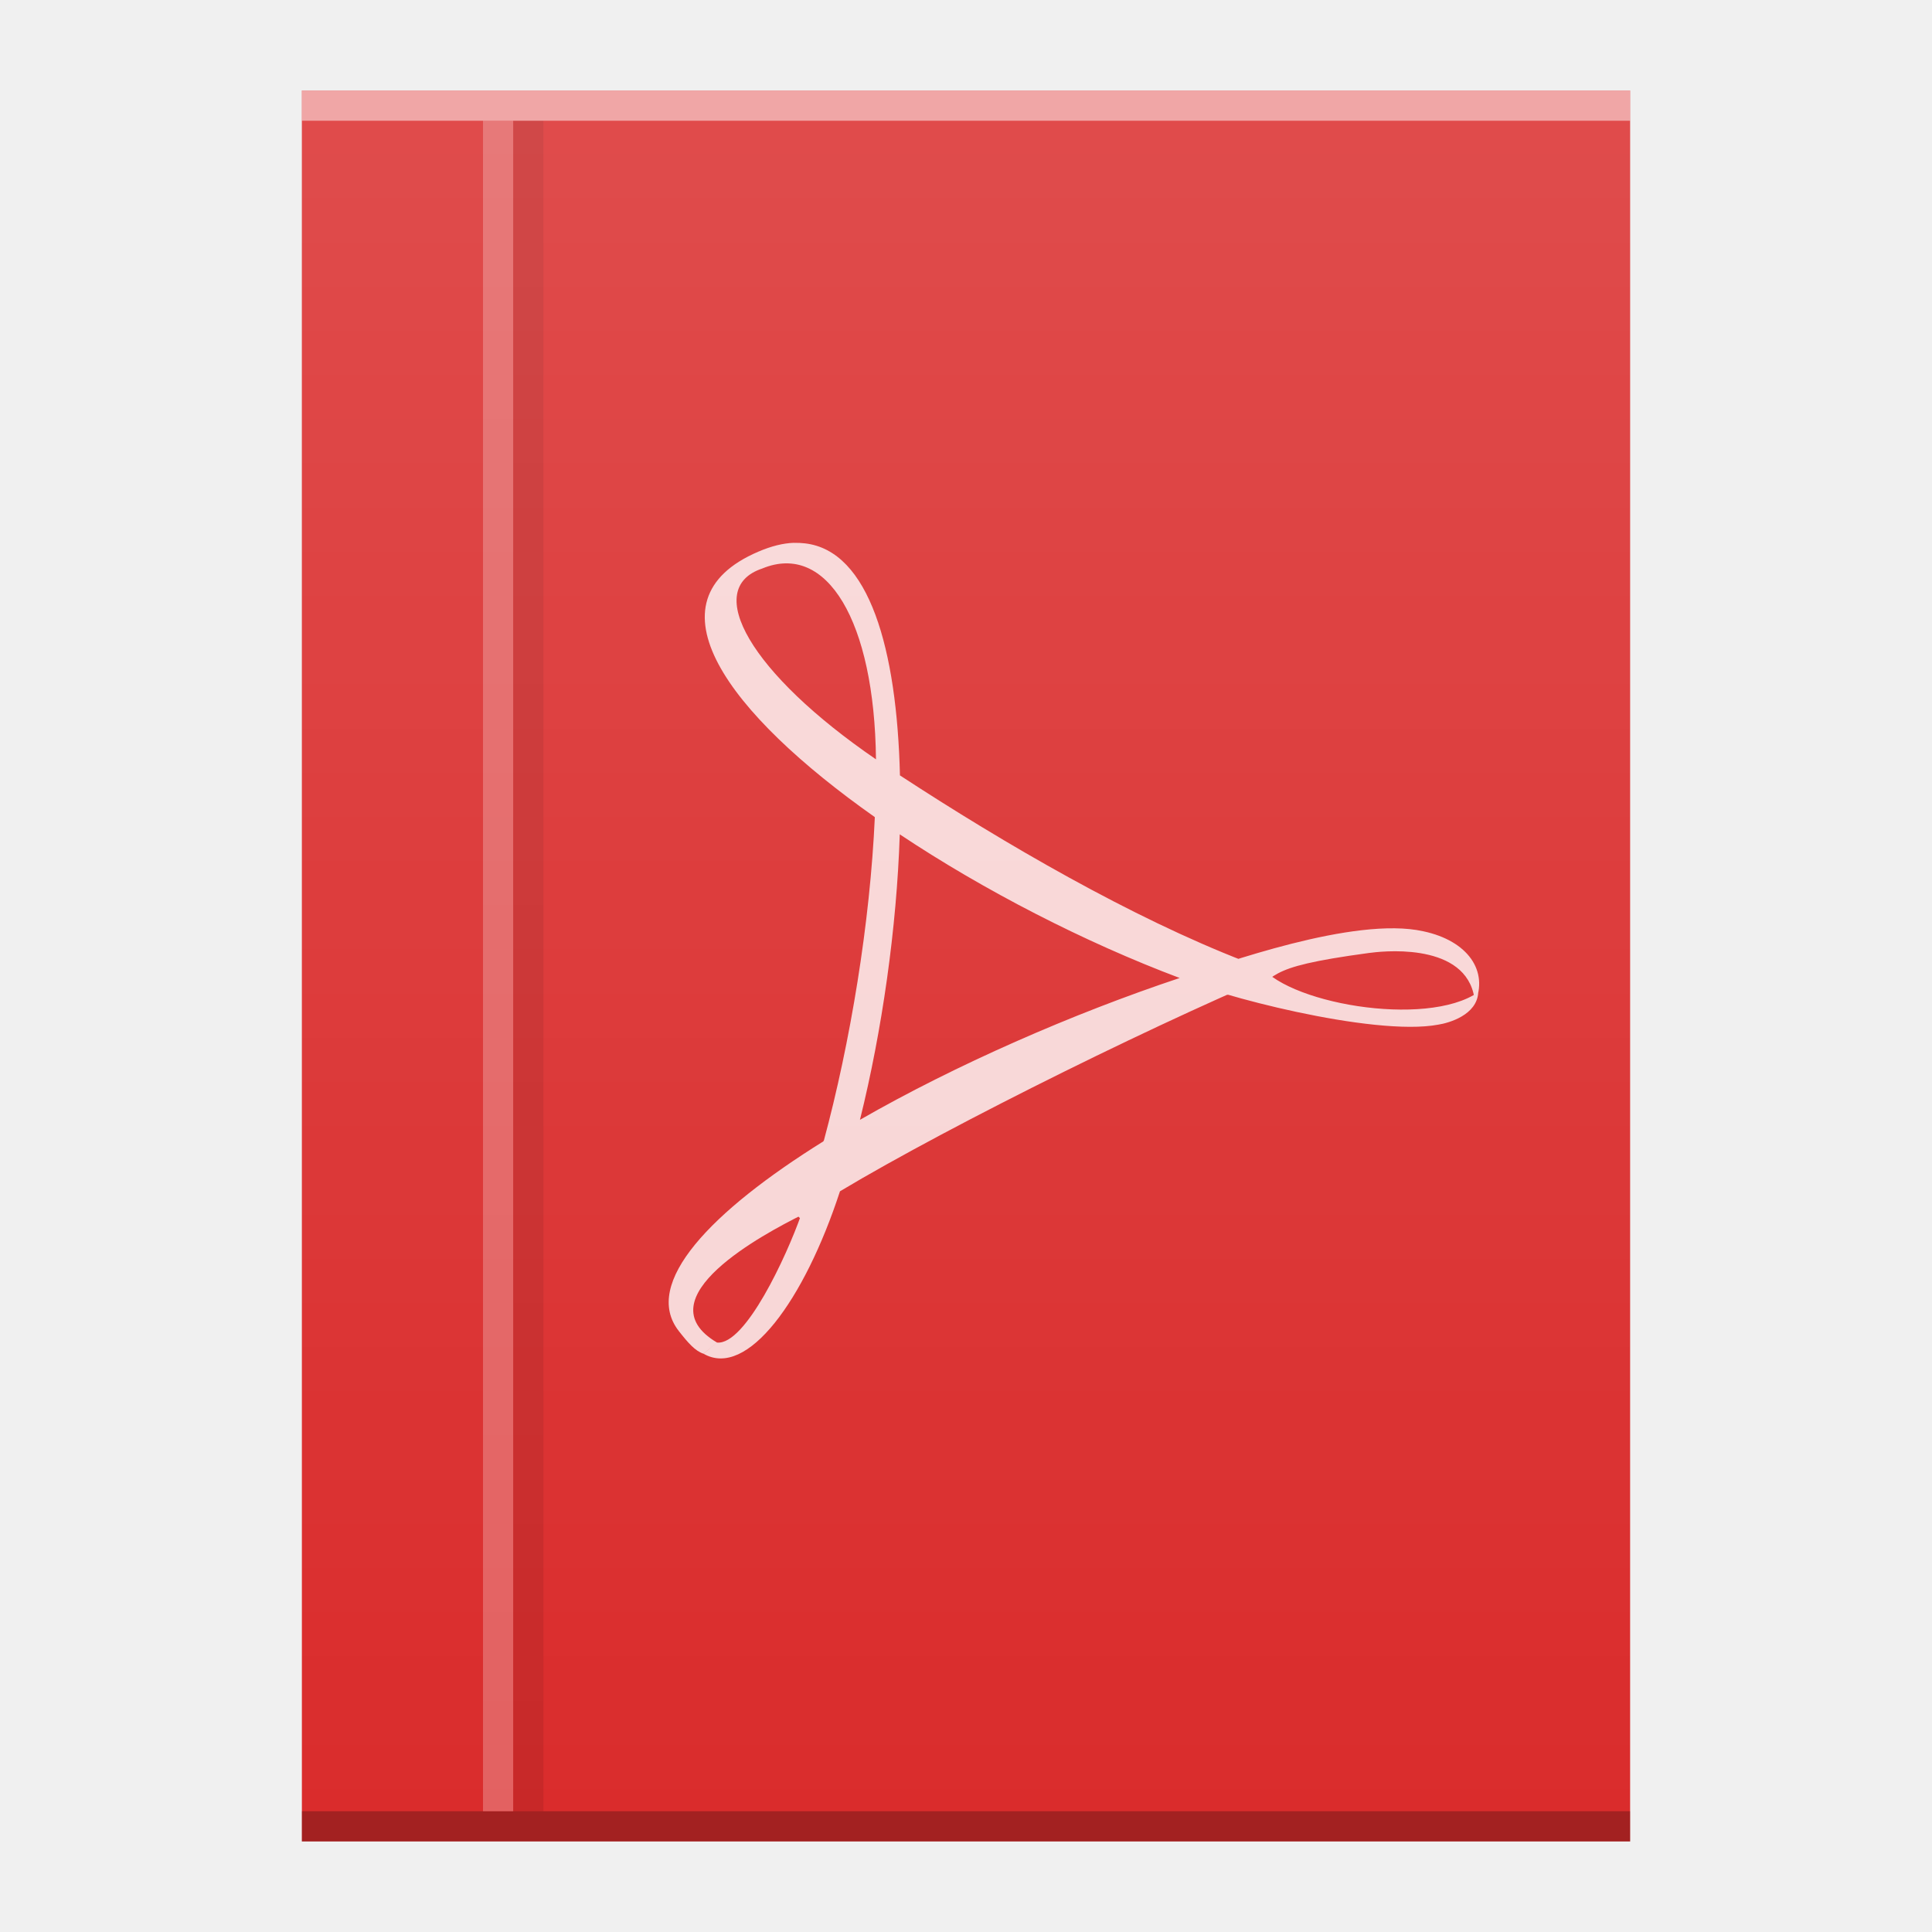
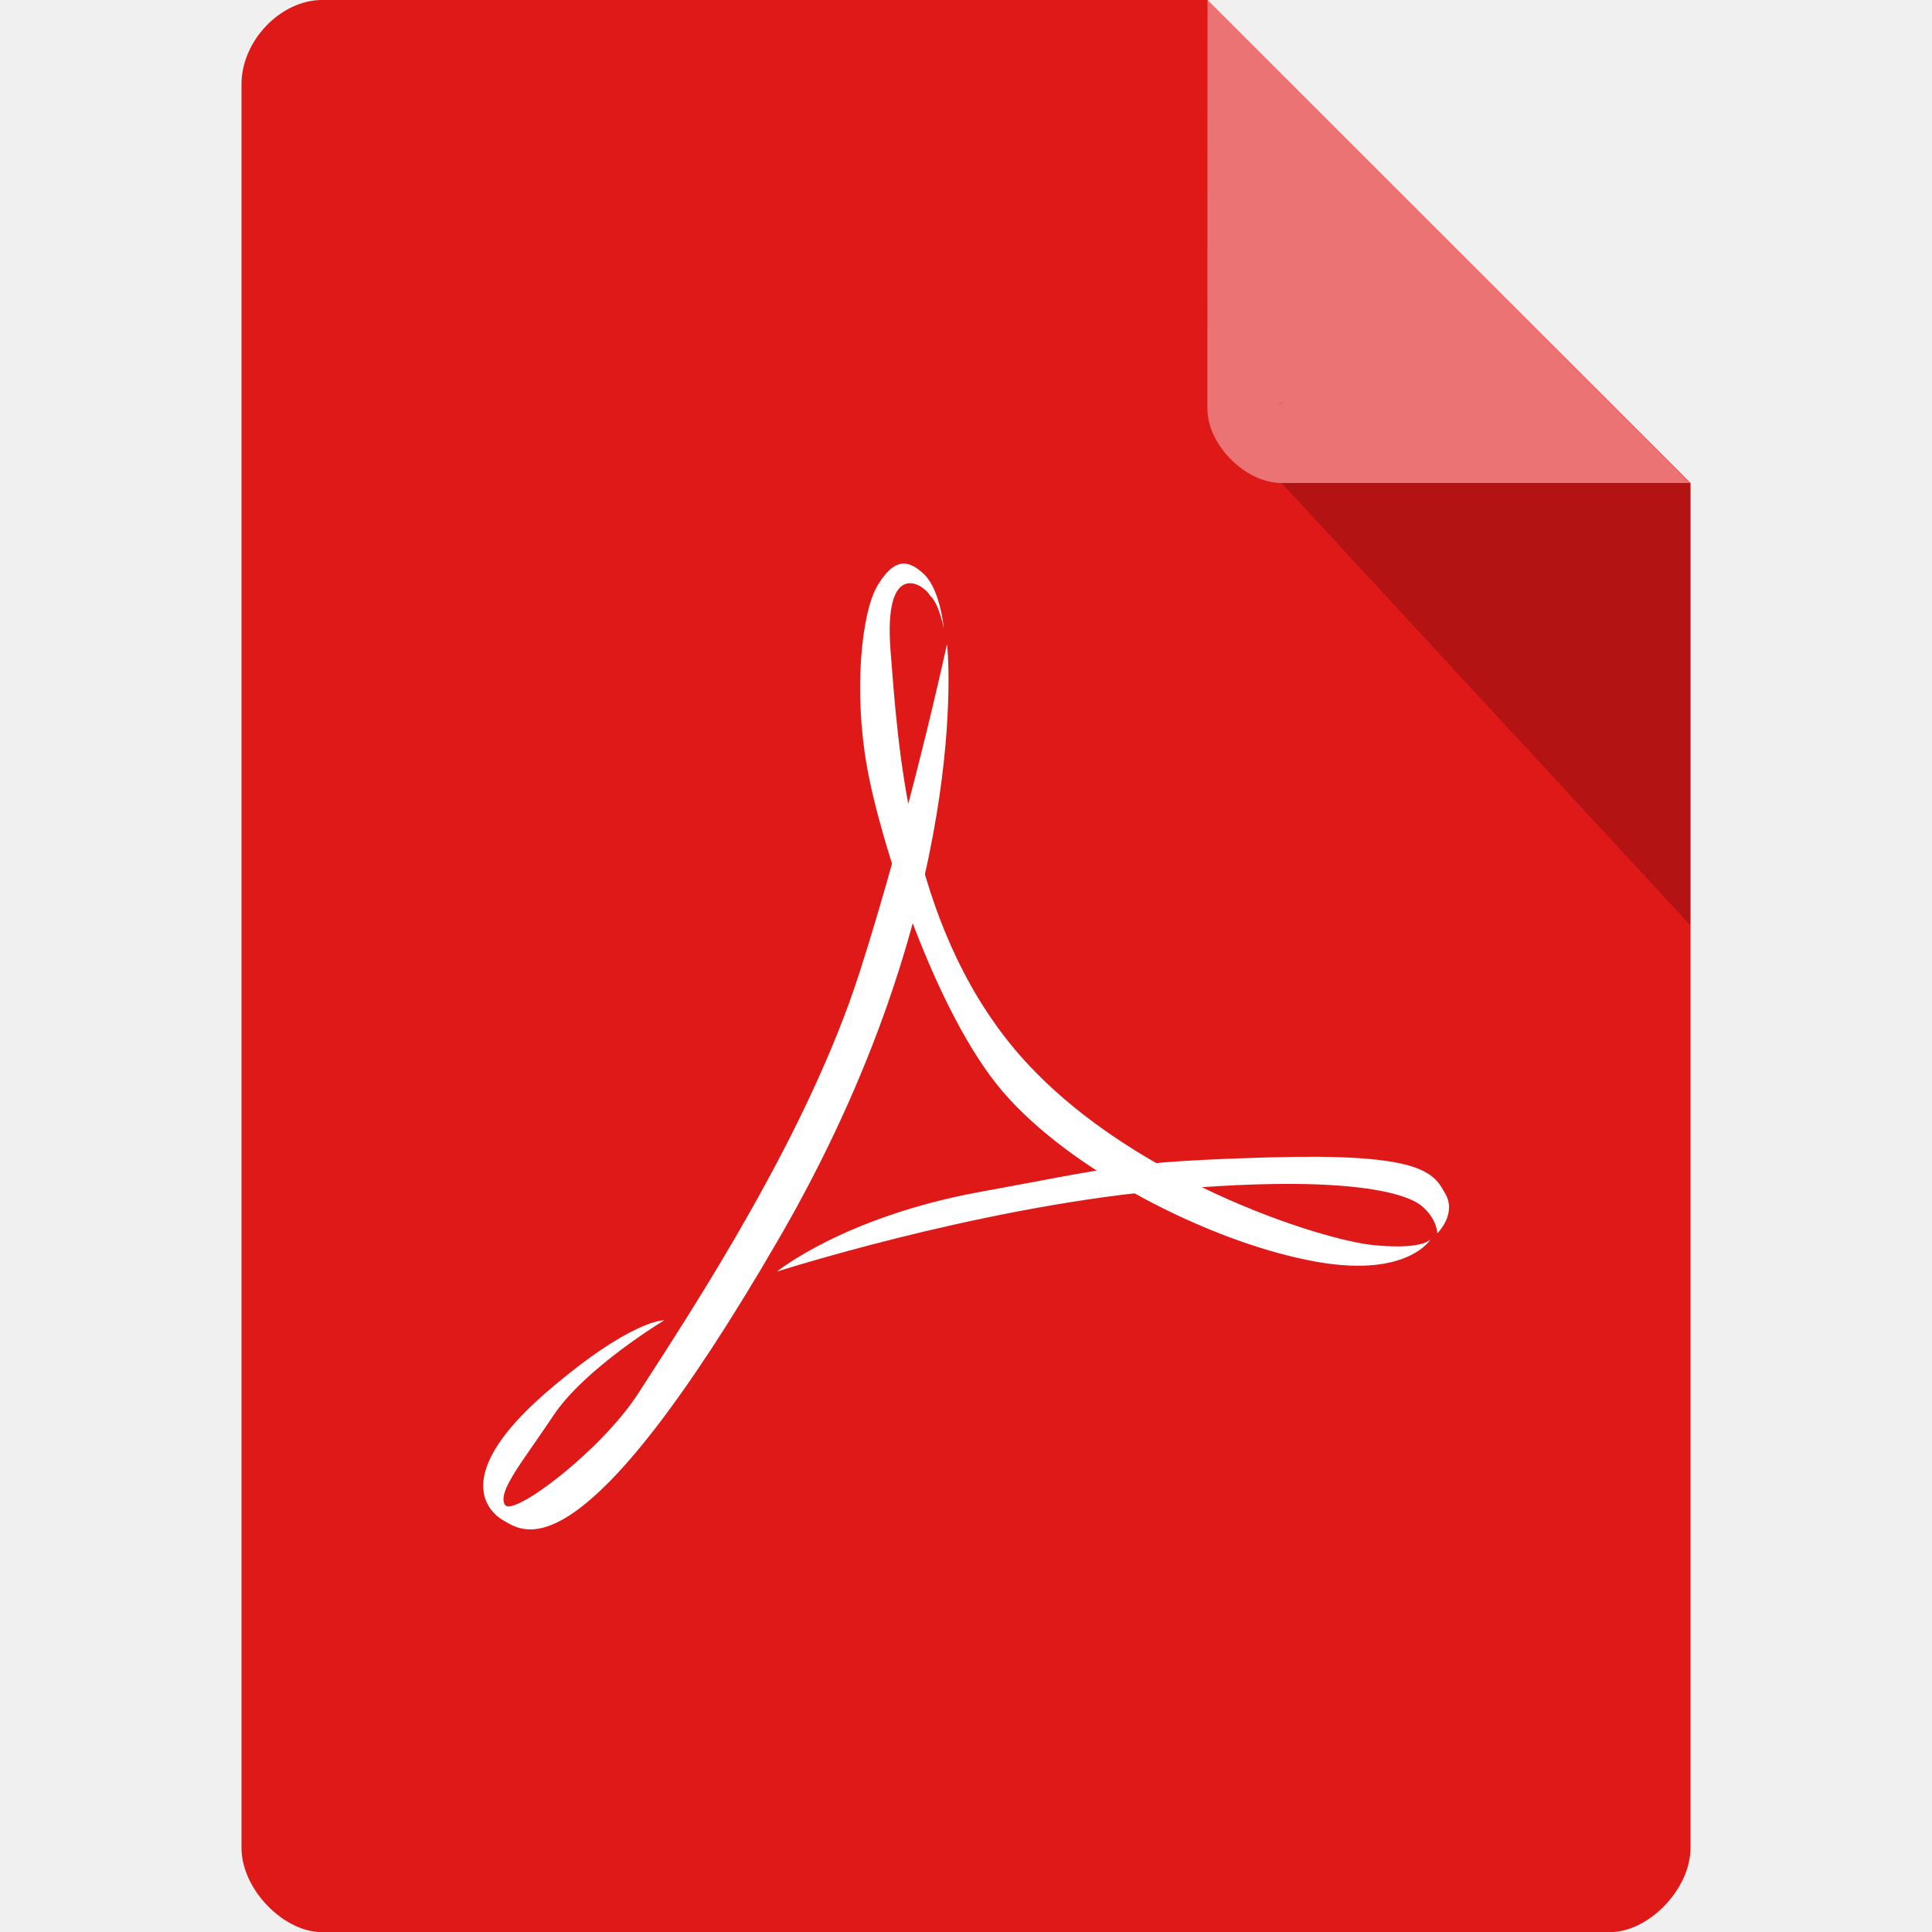
- <svg xmlns="http://www.w3.org/2000/svg" xmlns:xlink="http://www.w3.org/1999/xlink" width="64" viewBox="0 0 64 64" height="64">
-   <defs>
-     <linearGradient id="a" y1="392.36" y2="336.36" x2="0" gradientUnits="userSpaceOnUse" gradientTransform="translate(-14-332.36)">
-       <stop stop-color="#ffffff" stop-opacity="0" />
-       <stop offset="1" stop-color="#ffffff" stop-opacity=".15" />
-     </linearGradient>
-     <path color-rendering="auto" color-interpolation-filters="linearRGB" shape-rendering="auto" image-rendering="auto" text-rendering="auto" id="b" color-interpolation="sRGB" color="#000000" d="m10 3v58h44v-58h-14z" />
-   </defs>
-   <use fill="#da2c2c" xlink:href="#b" />
-   <g color-rendering="auto" color-interpolation-filters="linearRGB" shape-rendering="auto" image-rendering="auto" text-rendering="auto" color-interpolation="sRGB" color="#000000">
-     <rect opacity=".25" x="10" y="60" width="44" height="1" />
-     <g fill="#ffffff">
-       <rect opacity=".5" x="10" y="3" width="44" height="1" />
-       <path opacity=".8" d="m26.301 17.981c-.363.013-.752.11-1.179.293-3.813 1.629-1 5.371 3.856 8.793.029-.656.047-1.298.04-1.913-4.147-2.838-5.763-5.656-3.768-6.321 2.139-.885 3.718 1.737 3.768 6.321.26.177.521.351.794.53-.101-4.172-1.016-7.444-3.151-7.685-.114-.013-.239-.02-.36-.016m3.511 7.701l-.497-.788-.631.544-.132.828.832 1.569.418-.201c2.797 1.864 6.138 3.581 9.273 4.76l.931.542 1.287.031c1.186-.703.479-.962 4.789-1.495l-4.856.369c-3.746-1.45-7.94-3.887-11.417-6.159m9.343 6.692c.562.045 4.52-.647 6.264-.815.667-.087 3.31-.277 3.444 1.67.456-1.061-.23-2.066-1.71-2.381-2.287-.512-6.693 1.103-7.998 1.526m2.526-.492c-.68.244-1.828.219-2.562.517 1.041.533 6.371 1.947 8.528 1.542.345-.054 1.289-.316 1.325-1.076-1.728 1.201-6.498.358-7.291-.982m1.421.022c-.559-.179-3.444.709-4.02.49-3.547 1.182-7.432 2.883-10.591 4.698l-.915.181-.707 1.262-.949 1.235 1.07 1.065.837-1.374c3.699-2.218 11.01-5.83 15.277-7.56m-15.277 7.56c-.452.271-.884.539-1.293.799-.474 1.345-1.84 4.302-2.778 4.211 0 0-.172.143-.446.371 1.441.828 3.335-1.76 4.518-5.381m-4.072 5.01c-2.488-1.468 1.599-3.621 2.778-4.211.266-.759.517-1.582.754-2.46-3.715 2.312-6.04 4.709-4.796 6.293.3.383.539.659.816.748m3.979-7.04c.385-.239.79-.474 1.204-.712.732-2.952 1.217-6.347 1.318-9.458-.282-.188-.557-.378-.826-.568-.157 3.502-.808 7.457-1.694 10.738" />
-     </g>
-   </g>
-   <rect width="1" x="16" y="4" fill="#ffffff" height="56" fill-opacity=".252" />
-   <rect color-interpolation-filters="linearRGB" x="17" y="4" fill-opacity=".083" color="#000000" image-rendering="auto" color-rendering="auto" width="1" color-interpolation="sRGB" text-rendering="auto" height="56" shape-rendering="auto" />
-   <use fill="url(#a)" xlink:href="#b" />
+ <svg xmlns="http://www.w3.org/2000/svg" viewBox="0 0 16 16">
+   <path d="m 2.668 0 c -0.344 0 -0.668 0.338 -0.668 0.697 l 0 14.607 c 0 0.338 0.344 0.697 0.668 0.697 l 10.664 0 c 0.324 0 0.668 -0.359 0.668 -0.697 l 0 -11.304 -4 -4 z" style="fill:#df1818;fill-opacity:1" />
+   <path d="m 10.583 3.332 0.015 0.02 0.04 -0.02 z m 0.03 0.668 3.387 3.664 0 -3.664 z" style="fill:#000;fill-opacity:0.196" />
+   <path d="m 10 0 3.996 4 -3.384 0 c -0.299 0 -0.613 -0.317 -0.613 -0.616 z" style="fill:#fff;fill-opacity:0.392" />
+   <path d="m 7.844 5.34 c 0 0 0.23 2.121 -1.398 4.926 -1.625 2.801 -2.102 2.426 -2.273 2.328 c -0.172 -0.098 -0.391 -0.41 0.328 -1.043 c 0.723 -0.629 1 -0.617 1 -0.617 0 0 -0.66 0.398 -0.918 0.789 -0.258 0.387 -0.465 0.629 -0.402 0.738 0.063 0.109 0.797 -0.445 1.105 -0.922 0.484 -0.75 1.402 -2.148 1.832 -3.484 c 0.426 -1.332 0.723 -2.715 0.723 -2.715 z" style="fill:#fff" />
+   <path d="m 11.855 10.254 c 0 0 -0.039 0.098 -0.465 0.059 c -0.43 -0.035 -2.094 -0.559 -2.988 -1.625 -0.891 -1.066 -0.965 -2.535 -1.027 -3.301 -0.059 -0.766 0.277 -0.551 0.328 -0.453 c 0.074 0.063 0.113 0.27 0.113 0.27 0 0 -0.027 -0.313 -0.16 -0.445 c -0.137 -0.133 -0.254 -0.137 -0.391 0.094 -0.133 0.23 -0.195 0.875 -0.086 1.492 c 0.109 0.621 0.563 2.039 1.125 2.695 0.563 0.656 1.691 1.227 2.523 1.395 0.832 0.172 1.027 -0.18 1.027 -0.18 z" style="fill:#fff" />
+   <path d="m 6.434 10.531 c 0 0 1.617 -0.52 3.145 -0.668 1.531 -0.145 2.055 0.012 2.191 0.121 0.133 0.109 0.133 0.23 0.133 0.23 0 0 0.172 -0.168 0.059 -0.34 c -0.094 -0.18 -0.242 -0.324 -1.453 -0.289 -1.211 0.035 -1.297 0.086 -2.41 0.289 -1.113 0.207 -1.664 0.656 -1.664 0.656 z" style="fill:#fff" />
</svg>
